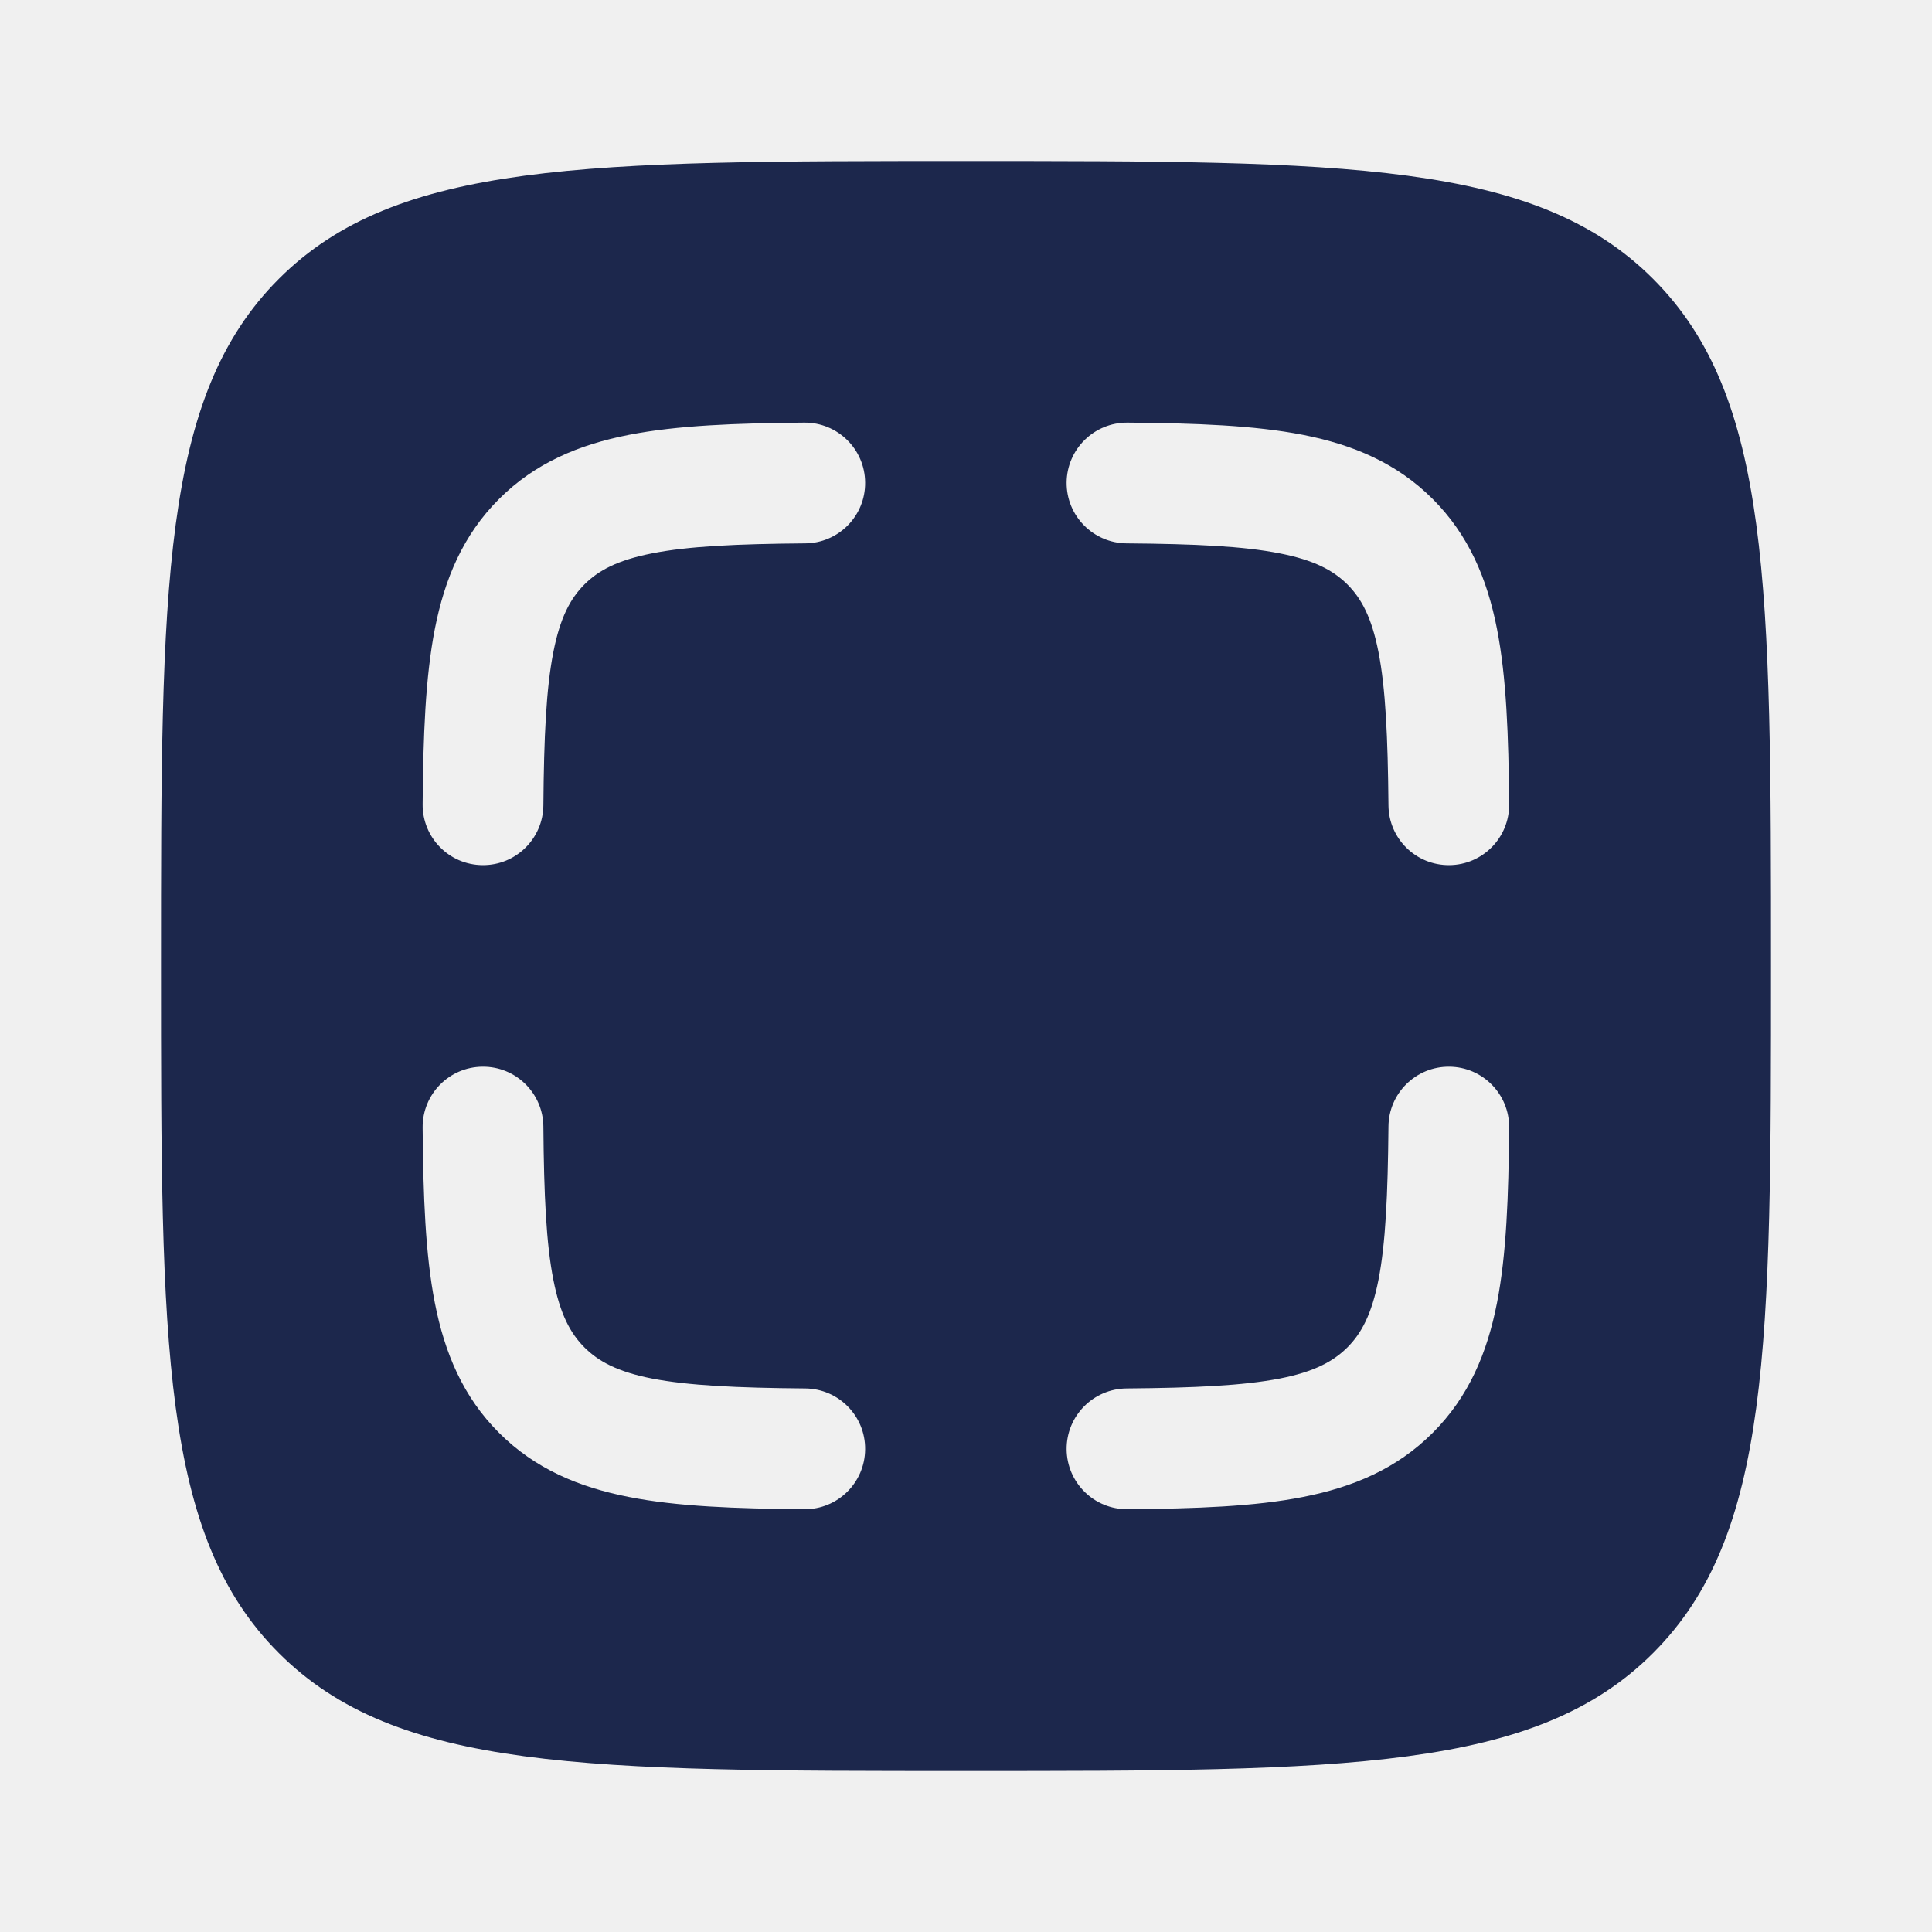
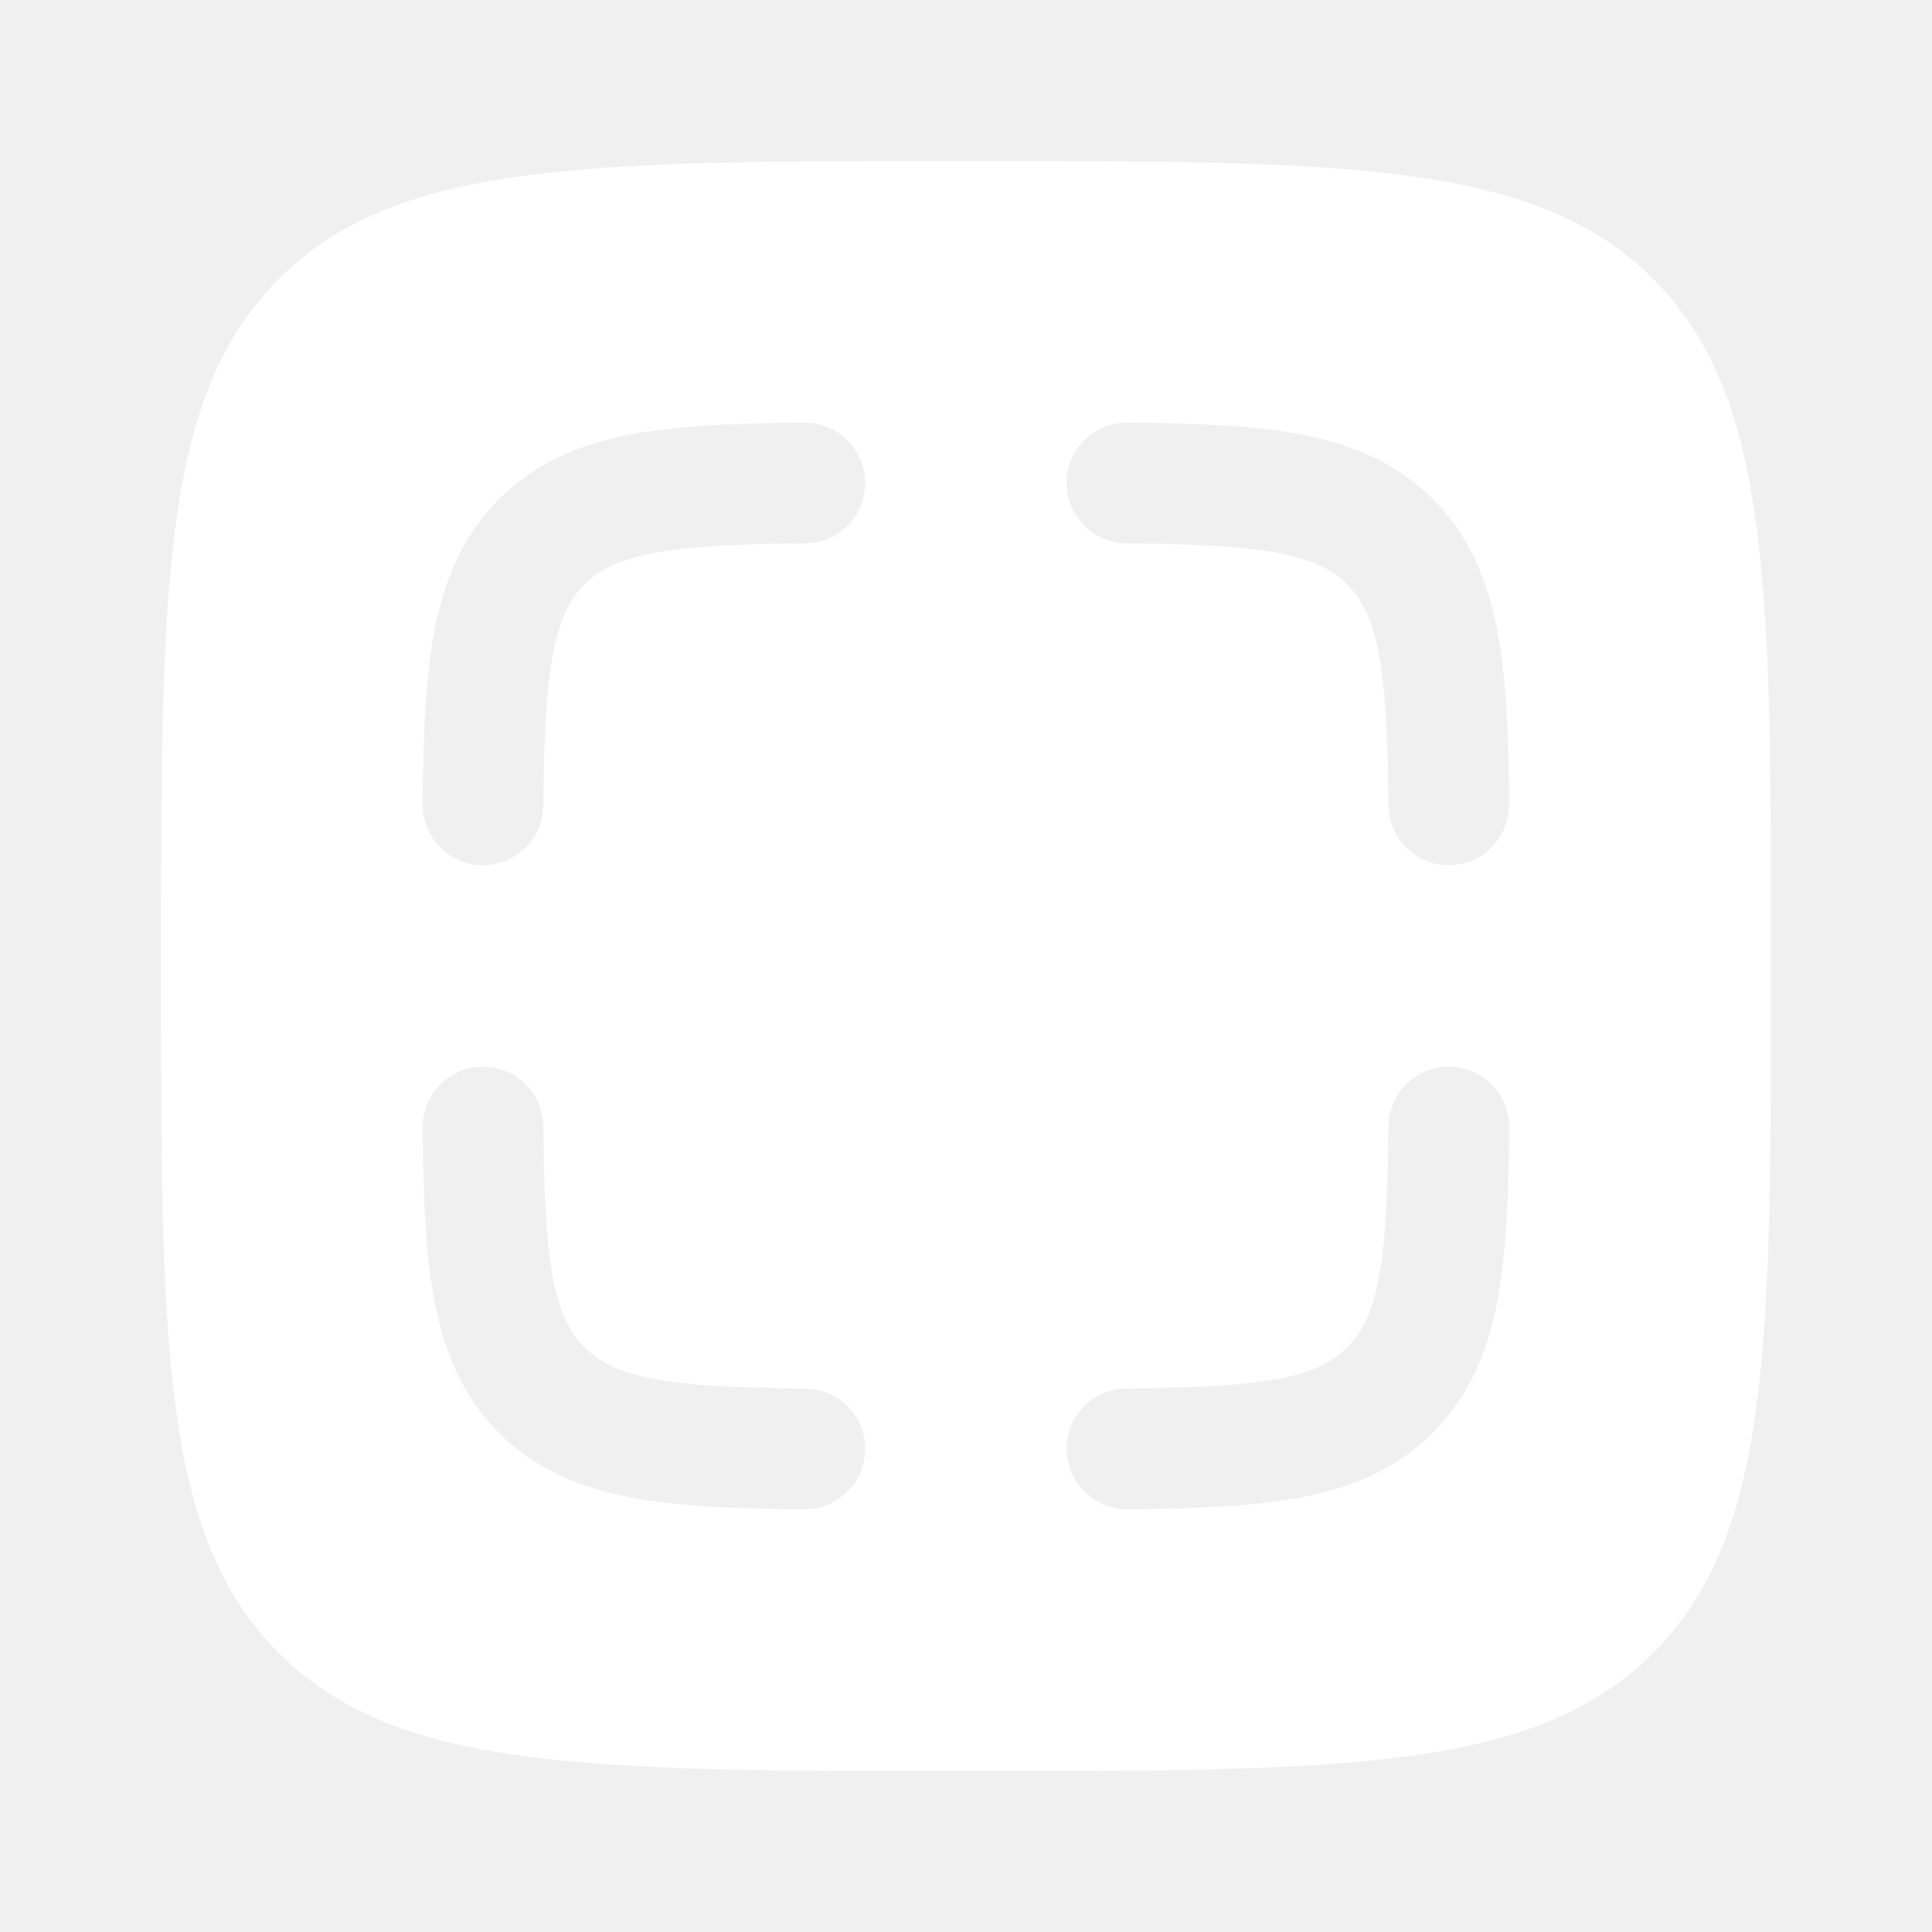
<svg xmlns="http://www.w3.org/2000/svg" width="800px" height="800px" viewBox="0 0 24 24" fill="none">
-   <path fill-rule="evenodd" clip-rule="evenodd" d="M3.464 3.464C2 4.929 2 7.286 2 12C2 16.714 2 19.071 3.464 20.535C4.929 22 7.286 22 12 22C16.714 22 19.071 22 20.535 20.535C22 19.071 22 16.714 22 12C22 7.286 22 4.929 20.535 3.464C19.071 2 16.714 2 12 2C7.286 2 4.929 2 3.464 3.464ZM10.747 5.994C10.751 6.408 10.418 6.746 10.004 6.75C9.148 6.757 8.55 6.785 8.1 6.874C7.672 6.958 7.434 7.086 7.26 7.26C7.086 7.434 6.958 7.672 6.874 8.1C6.785 8.55 6.757 9.148 6.75 10.004C6.746 10.418 6.408 10.751 5.994 10.747C5.579 10.744 5.247 10.405 5.25 9.991C5.257 9.14 5.284 8.414 5.402 7.812C5.524 7.189 5.753 6.645 6.199 6.199C6.645 5.753 7.189 5.524 7.812 5.402C8.414 5.284 9.14 5.257 9.991 5.25C10.405 5.247 10.744 5.579 10.747 5.994ZM13.25 5.994C13.254 5.579 13.592 5.247 14.007 5.25C14.857 5.257 15.583 5.284 16.186 5.402C16.809 5.524 17.352 5.753 17.798 6.199C18.244 6.645 18.474 7.189 18.596 7.812C18.714 8.414 18.74 9.14 18.747 9.991C18.751 10.405 18.418 10.744 18.004 10.747C17.59 10.751 17.251 10.418 17.248 10.004C17.24 9.148 17.212 8.55 17.124 8.1C17.04 7.672 16.912 7.434 16.738 7.26C16.563 7.086 16.326 6.958 15.897 6.874C15.447 6.785 14.85 6.757 13.994 6.75C13.58 6.746 13.247 6.408 13.25 5.994ZM6.75 13.994C6.746 13.58 6.408 13.247 5.994 13.251C5.579 13.254 5.247 13.593 5.25 14.007C5.257 14.858 5.284 15.584 5.402 16.186C5.524 16.809 5.753 17.353 6.199 17.799C6.645 18.245 7.189 18.474 7.812 18.596C8.414 18.715 9.14 18.741 9.991 18.748C10.405 18.752 10.744 18.419 10.747 18.004C10.751 17.59 10.418 17.252 10.004 17.248C9.148 17.241 8.55 17.212 8.1 17.125C7.672 17.041 7.434 16.912 7.26 16.738C7.086 16.564 6.958 16.326 6.874 15.898C6.785 15.448 6.757 14.85 6.75 13.994ZM18.004 13.251C18.418 13.254 18.751 13.593 18.747 14.007C18.74 14.858 18.714 15.584 18.596 16.186C18.474 16.809 18.244 17.353 17.798 17.799C17.352 18.245 16.809 18.474 16.186 18.596C15.583 18.715 14.857 18.741 14.007 18.748C13.592 18.752 13.254 18.419 13.25 18.004C13.247 17.59 13.58 17.252 13.994 17.248C14.85 17.241 15.447 17.212 15.897 17.125C16.326 17.041 16.563 16.912 16.738 16.738C16.912 16.564 17.04 16.326 17.124 15.898C17.212 15.448 17.24 14.85 17.248 13.994C17.251 13.58 17.59 13.247 18.004 13.251Z" fill="#1C274C" />
+   <g id="SVGRepo_bgCarrier" stroke-width="0" />
+   <g id="SVGRepo_tracerCarrier" stroke-linecap="round" stroke-linejoin="round" />
+   <g id="SVGRepo_iconCarrier">
+     <path fill-rule="evenodd" clip-rule="evenodd" d="M3.464 3.464C2 4.929 2 7.286 2 12C2 16.714 2 19.071 3.464 20.535C4.929 22 7.286 22 12 22C16.714 22 19.071 22 20.535 20.535C22 19.071 22 16.714 22 12C22 7.286 22 4.929 20.535 3.464C19.071 2 16.714 2 12 2C7.286 2 4.929 2 3.464 3.464ZM10.747 5.994C10.751 6.408 10.418 6.746 10.004 6.75C9.148 6.757 8.55 6.785 8.1 6.874C7.672 6.958 7.434 7.086 7.26 7.26C7.086 7.434 6.958 7.672 6.874 8.1C6.785 8.55 6.757 9.148 6.75 10.004C6.746 10.418 6.408 10.751 5.994 10.747C5.579 10.744 5.247 10.405 5.25 9.991C5.257 9.14 5.284 8.414 5.402 7.812C5.524 7.189 5.753 6.645 6.199 6.199C6.645 5.753 7.189 5.524 7.812 5.402C8.414 5.284 9.14 5.257 9.991 5.25C10.405 5.247 10.744 5.579 10.747 5.994ZM13.25 5.994C13.254 5.579 13.592 5.247 14.007 5.25C14.857 5.257 15.583 5.284 16.186 5.402C16.809 5.524 17.352 5.753 17.798 6.199C18.244 6.645 18.474 7.189 18.596 7.812C18.714 8.414 18.74 9.14 18.747 9.991C18.751 10.405 18.418 10.744 18.004 10.747C17.59 10.751 17.251 10.418 17.248 10.004C17.24 9.148 17.212 8.55 17.124 8.1C17.04 7.672 16.912 7.434 16.738 7.26C16.563 7.086 16.326 6.958 15.897 6.874C15.447 6.785 14.85 6.757 13.994 6.75C13.58 6.746 13.247 6.408 13.25 5.994ZM6.75 13.994C6.746 13.58 6.408 13.247 5.994 13.251C5.579 13.254 5.247 13.593 5.25 14.007C5.257 14.858 5.284 15.584 5.402 16.186C5.524 16.809 5.753 17.353 6.199 17.799C6.645 18.245 7.189 18.474 7.812 18.596C8.414 18.715 9.14 18.741 9.991 18.748C10.405 18.752 10.744 18.419 10.747 18.004C10.751 17.59 10.418 17.252 10.004 17.248C9.148 17.241 8.55 17.212 8.1 17.125C7.672 17.041 7.434 16.912 7.26 16.738C7.086 16.564 6.958 16.326 6.874 15.898C6.785 15.448 6.757 14.85 6.75 13.994ZM18.004 13.251C18.418 13.254 18.751 13.593 18.747 14.007C18.74 14.858 18.714 15.584 18.596 16.186C18.474 16.809 18.244 17.353 17.798 17.799C17.352 18.245 16.809 18.474 16.186 18.596C15.583 18.715 14.857 18.741 14.007 18.748C13.592 18.752 13.254 18.419 13.25 18.004C13.247 17.59 13.58 17.252 13.994 17.248C14.85 17.241 15.447 17.212 15.897 17.125C16.326 17.041 16.563 16.912 16.738 16.738C16.912 16.564 17.04 16.326 17.124 15.898C17.212 15.448 17.24 14.85 17.248 13.994C17.251 13.58 17.59 13.247 18.004 13.251Z" fill="#ffffff" />
+   </g>
</svg>
